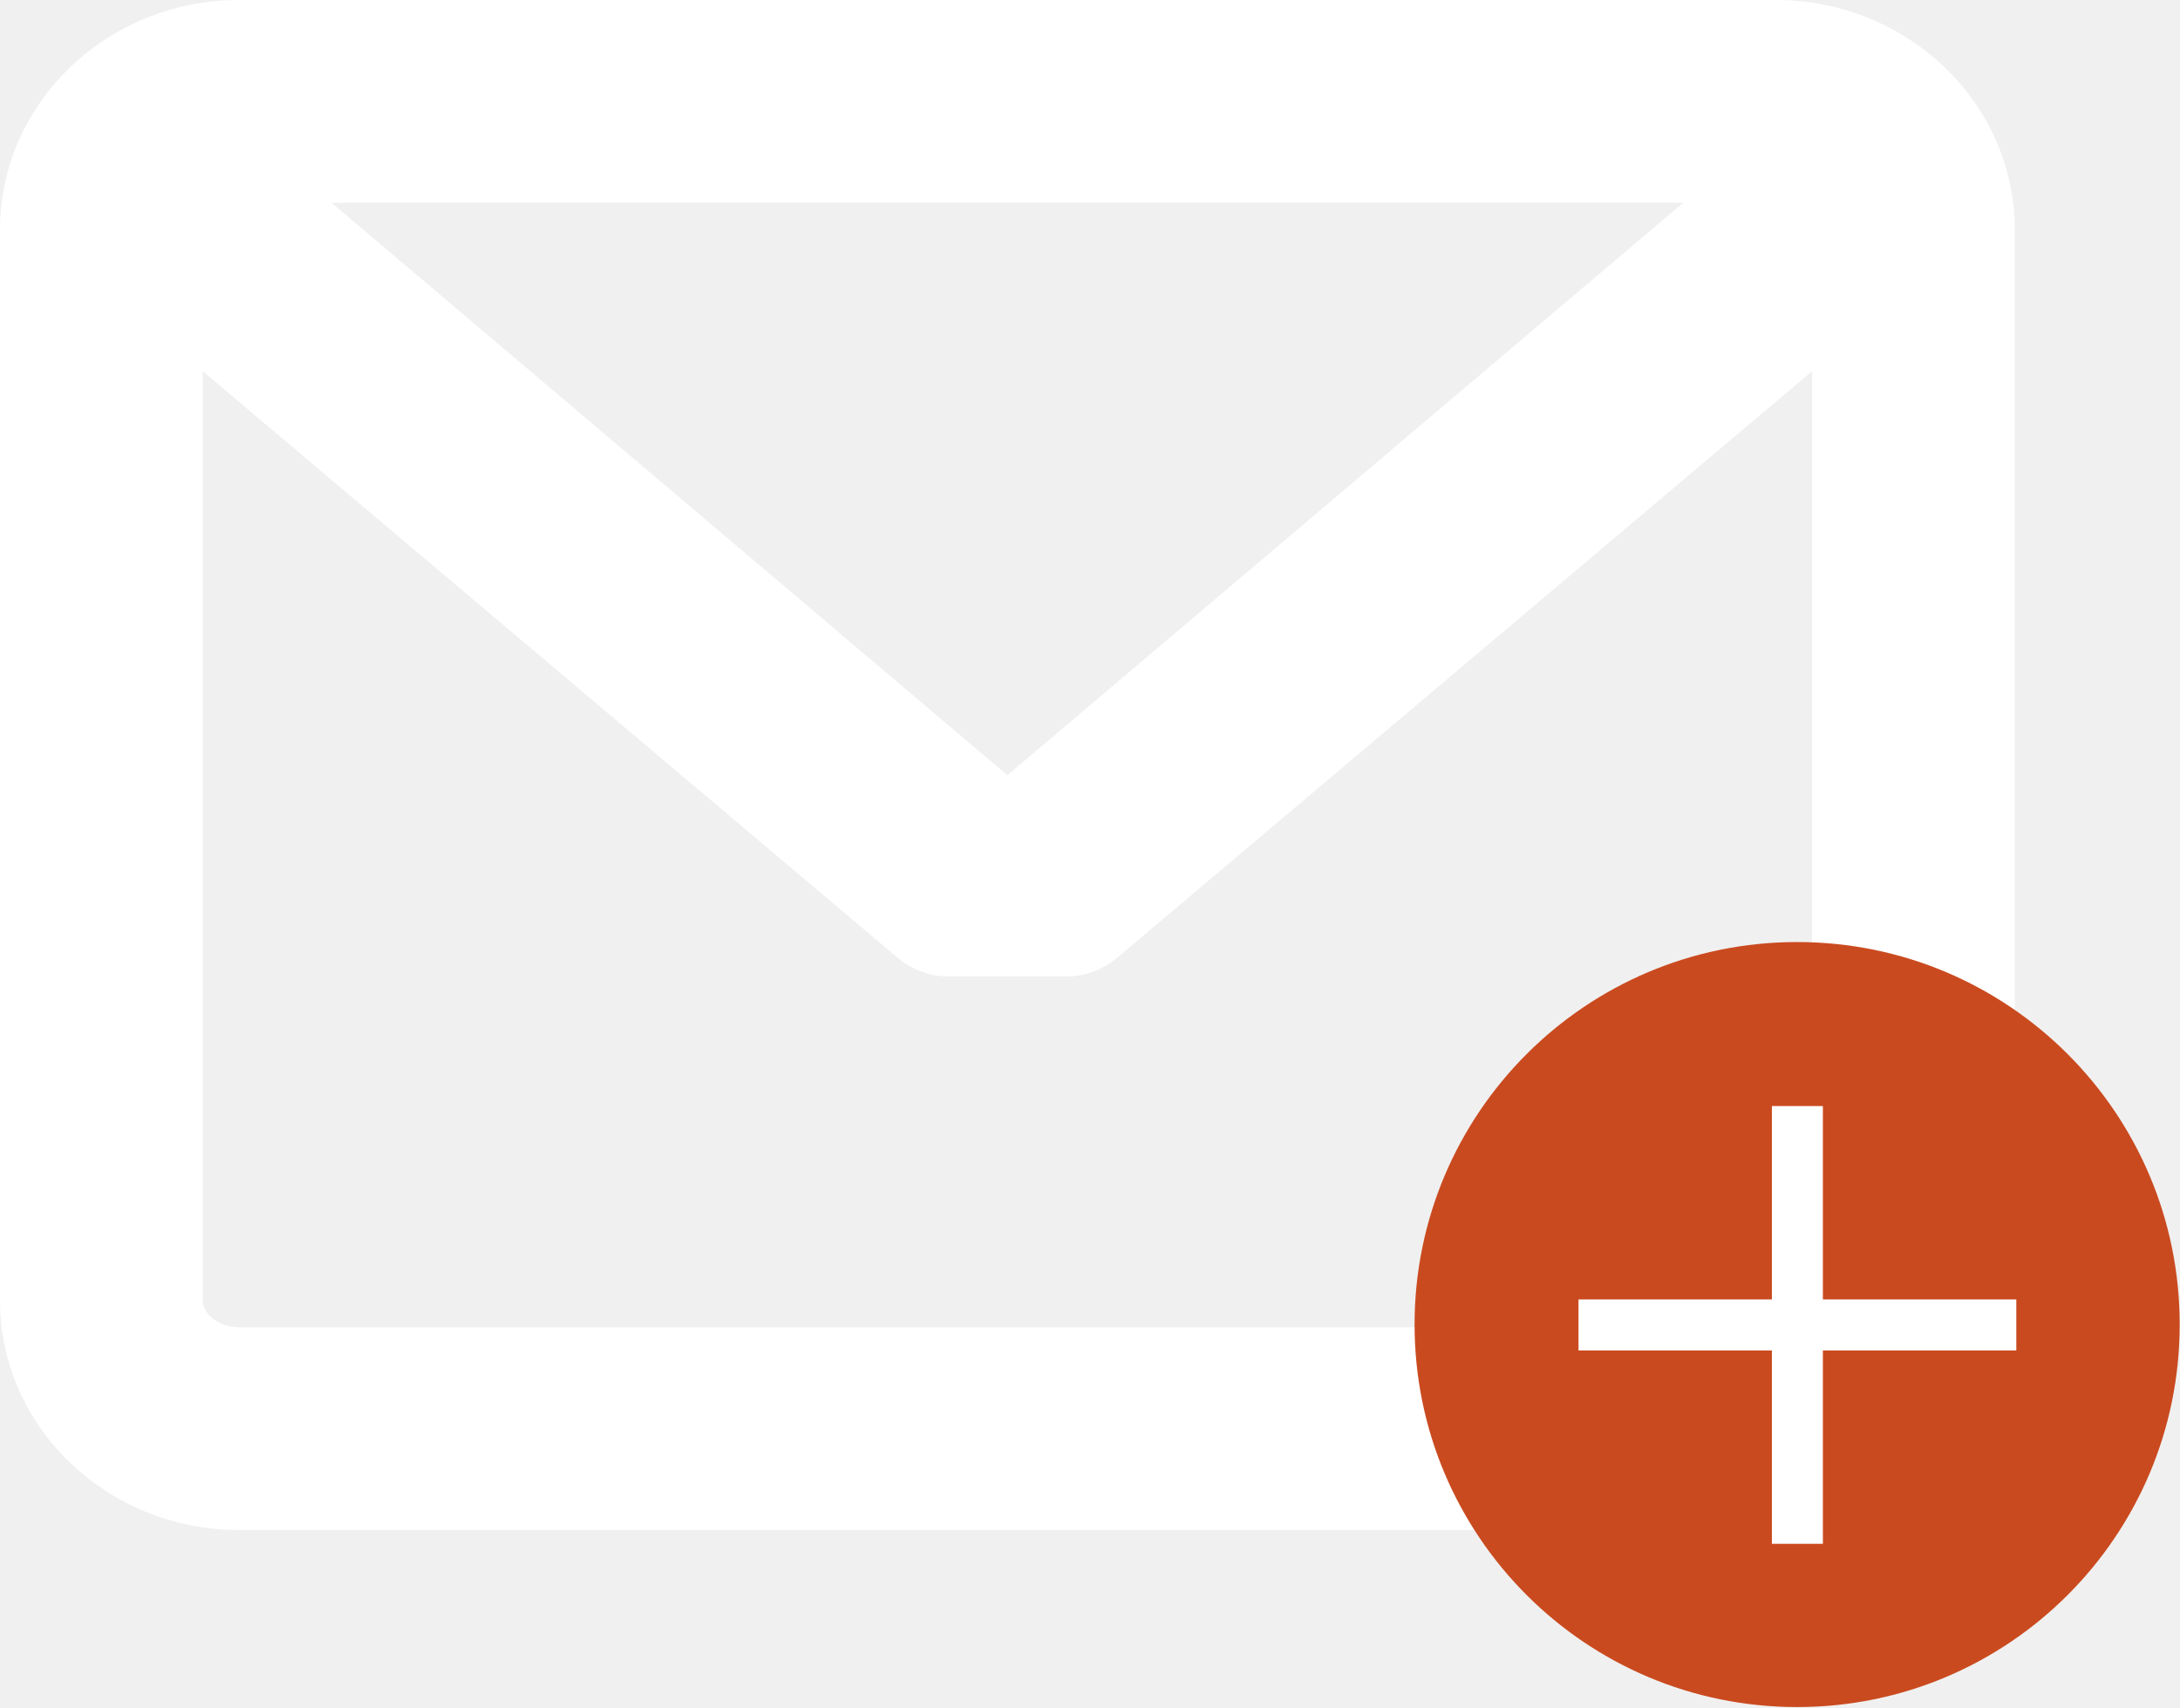
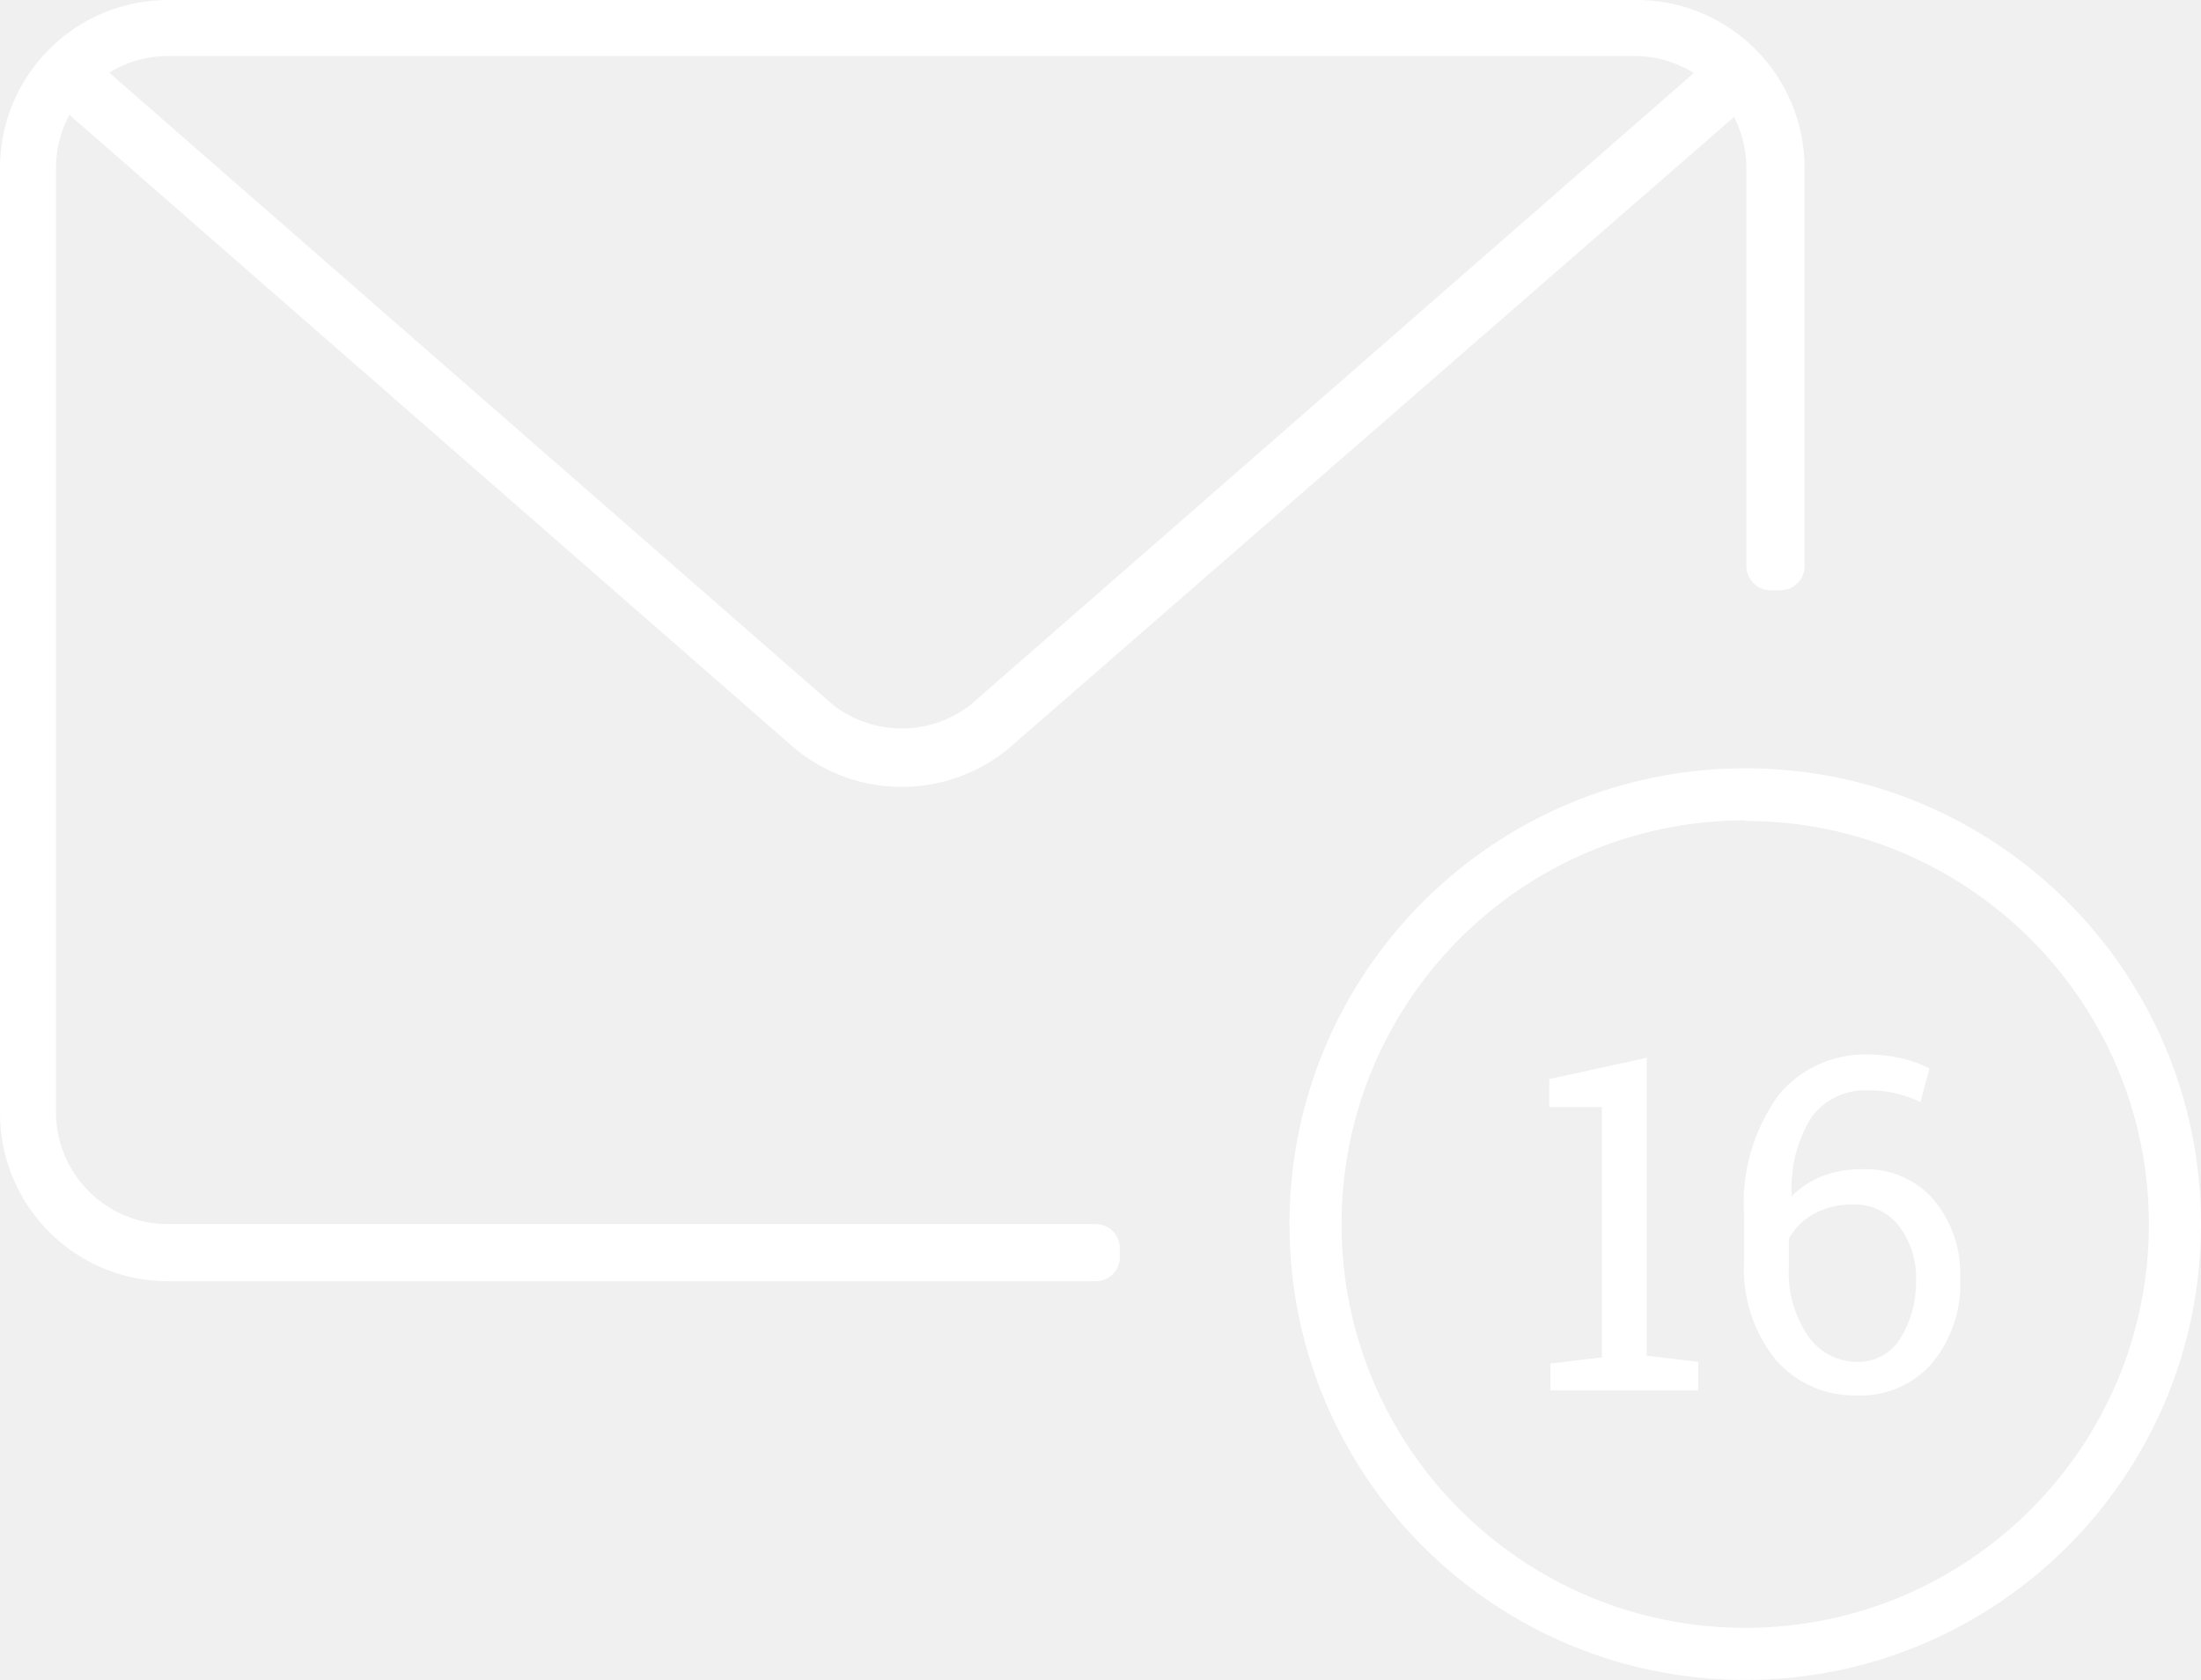
- <svg xmlns="http://www.w3.org/2000/svg" version="1.1" id="Capa_1" x="0px" y="0px" width="42.738px" height="33.479px" viewBox="236.251 241 42.738 33.479" enable-background="new 236.251 241 42.738 33.479" xml:space="preserve">
-   <path fill="#FFFFFF" d="M271.062,241h-30.123c-2.585,0-4.688,2.02-4.688,4.502v20.996c0,2.482,2.103,4.502,4.688,4.502h30.123  c2.585,0,4.688-2.02,4.688-4.502v-20.996C275.749,243.02,273.646,241,271.062,241z M271.062,267.025h-30.123  c-0.38,0-0.713-0.246-0.713-0.527v-18.219l13.624,11.501c0.279,0.236,0.634,0.366,1,0.366h2.301c0.365,0,0.721-0.13,1-0.366  l13.624-11.502v18.22C271.774,266.779,271.441,267.025,271.062,267.025z M256,256.2l-13.25-11.225h26.501L256,256.2z" />
-   <circle fill="#CA4A1F" cx="271.483" cy="266.971" r="7.5" />
-   <line fill="#FFFFFF" stroke="#FFFFFF" stroke-miterlimit="10" x1="267.197" y1="266.979" x2="275.78" y2="266.979" />
-   <line fill="#FFFFFF" stroke="#FFFFFF" stroke-miterlimit="10" x1="271.488" y1="262.687" x2="271.488" y2="271.27" />
+ <svg xmlns="http://www.w3.org/2000/svg" id="Layer_1" data-name="Layer 1" viewBox="0 0 39.31 30">
+   <defs>
+     <style>.cls-1{fill:#fff;}</style>
+   </defs>
+   <path class="cls-1" d="M29.19,0H3A3,3,0,0,0,0,3V19.88a3,3,0,0,0,3,3H19.56A0.43,0.43,0,0,0,20,22.47V22.29a0.43,0.43,0,0,0-.43-0.43H3a2,2,0,0,1-2-2V3A2,2,0,0,1,3,1H29.19a2,2,0,0,1,2,2v7.11a0.43,0.43,0,0,0,.43.43h0.18a0.43,0.43,0,0,0,.43-0.43V3A3,3,0,0,0,29.19,0Z" />
+   <path class="cls-1" d="M31.34,1.07A0.52,0.52,0,0,0,30.6,1L17.33,12.59a2,2,0,0,1-2.45,0L1.61,1a0.52,0.52,0,0,0-.68.78L14.2,13.37a3,3,0,0,0,3.81,0L31.29,1.81A0.52,0.52,0,0,0,31.34,1.07Z" />
+   <path class="cls-1" d="M39.31,21.86a8.14,8.14,0,1,1-8.14-8.14A8.14,8.14,0,0,1,39.31,21.86Zm-8.14-7.21a7.21,7.21,0,1,0,7.21,7.21A7.21,7.21,0,0,0,31.18,14.66Z" />
+   <path class="cls-1" d="M27.69,24.35l0.92-.11V19.77l-0.94,0v-0.5l1.74-.38v5.32l0.92,0.11v0.51H27.69V24.35Z" />
+   <path class="cls-1" d="M33.36,18.83a2.67,2.67,0,0,1,.6.07,2,2,0,0,1,.5.18l-0.16.6a2.25,2.25,0,0,0-.42-0.15,2.12,2.12,0,0,0-.52-0.06,1.2,1.2,0,0,0-1,.47A2.39,2.39,0,0,0,32,21.36l0,0A1.68,1.68,0,0,1,32.55,21a2,2,0,0,1,.72-0.12,1.59,1.59,0,0,1,1.27.55,2.07,2.07,0,0,1,.47,1.4,2.22,2.22,0,0,1-.5,1.51,1.69,1.69,0,0,1-1.35.58,1.86,1.86,0,0,1-1.44-.63,2.58,2.58,0,0,1-.57-1.79v-0.8a3.27,3.27,0,0,1,.62-2.15A2,2,0,0,1,33.36,18.83Zm-0.27,2.68a1.4,1.4,0,0,0-.7.17,1.13,1.13,0,0,0-.44.44V22.6a2,2,0,0,0,.35,1.27,1.06,1.06,0,0,0,.87.45,0.87,0.87,0,0,0,.77-0.42,1.85,1.85,0,0,0,.28-1,1.53,1.53,0,0,0-.3-1A1,1,0,0,0,33.09,21.51Z" />
</svg>
